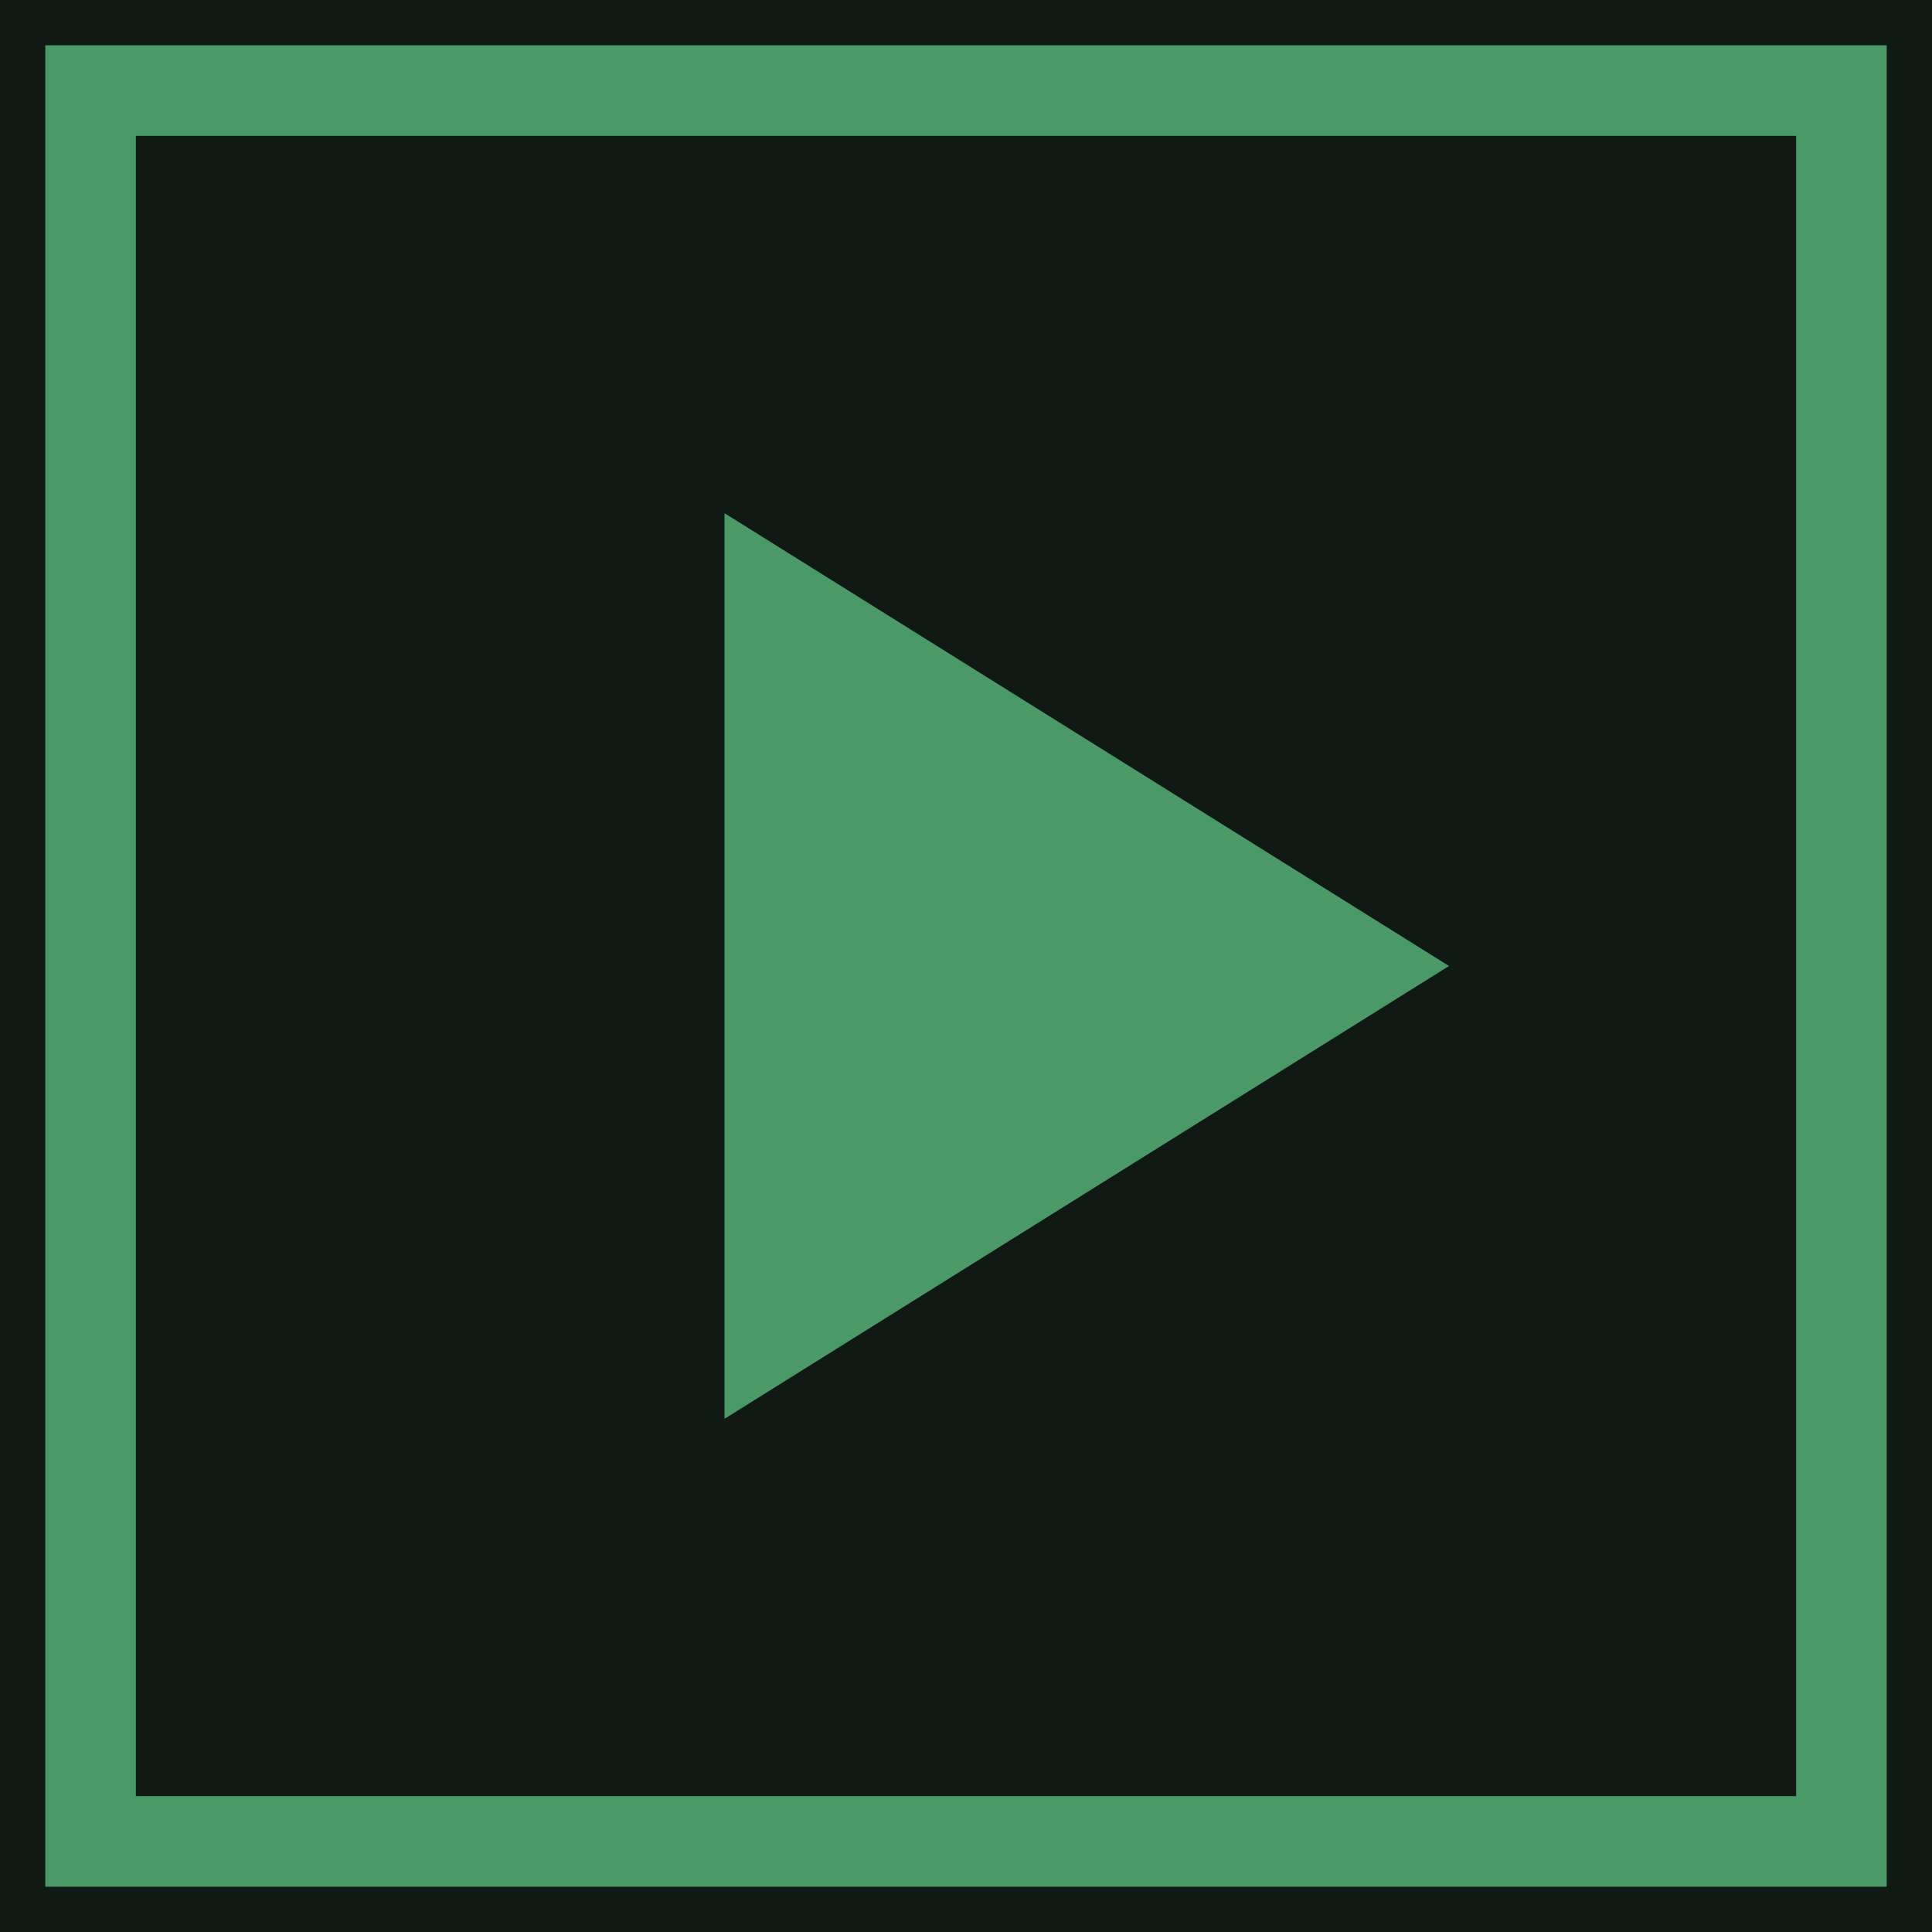
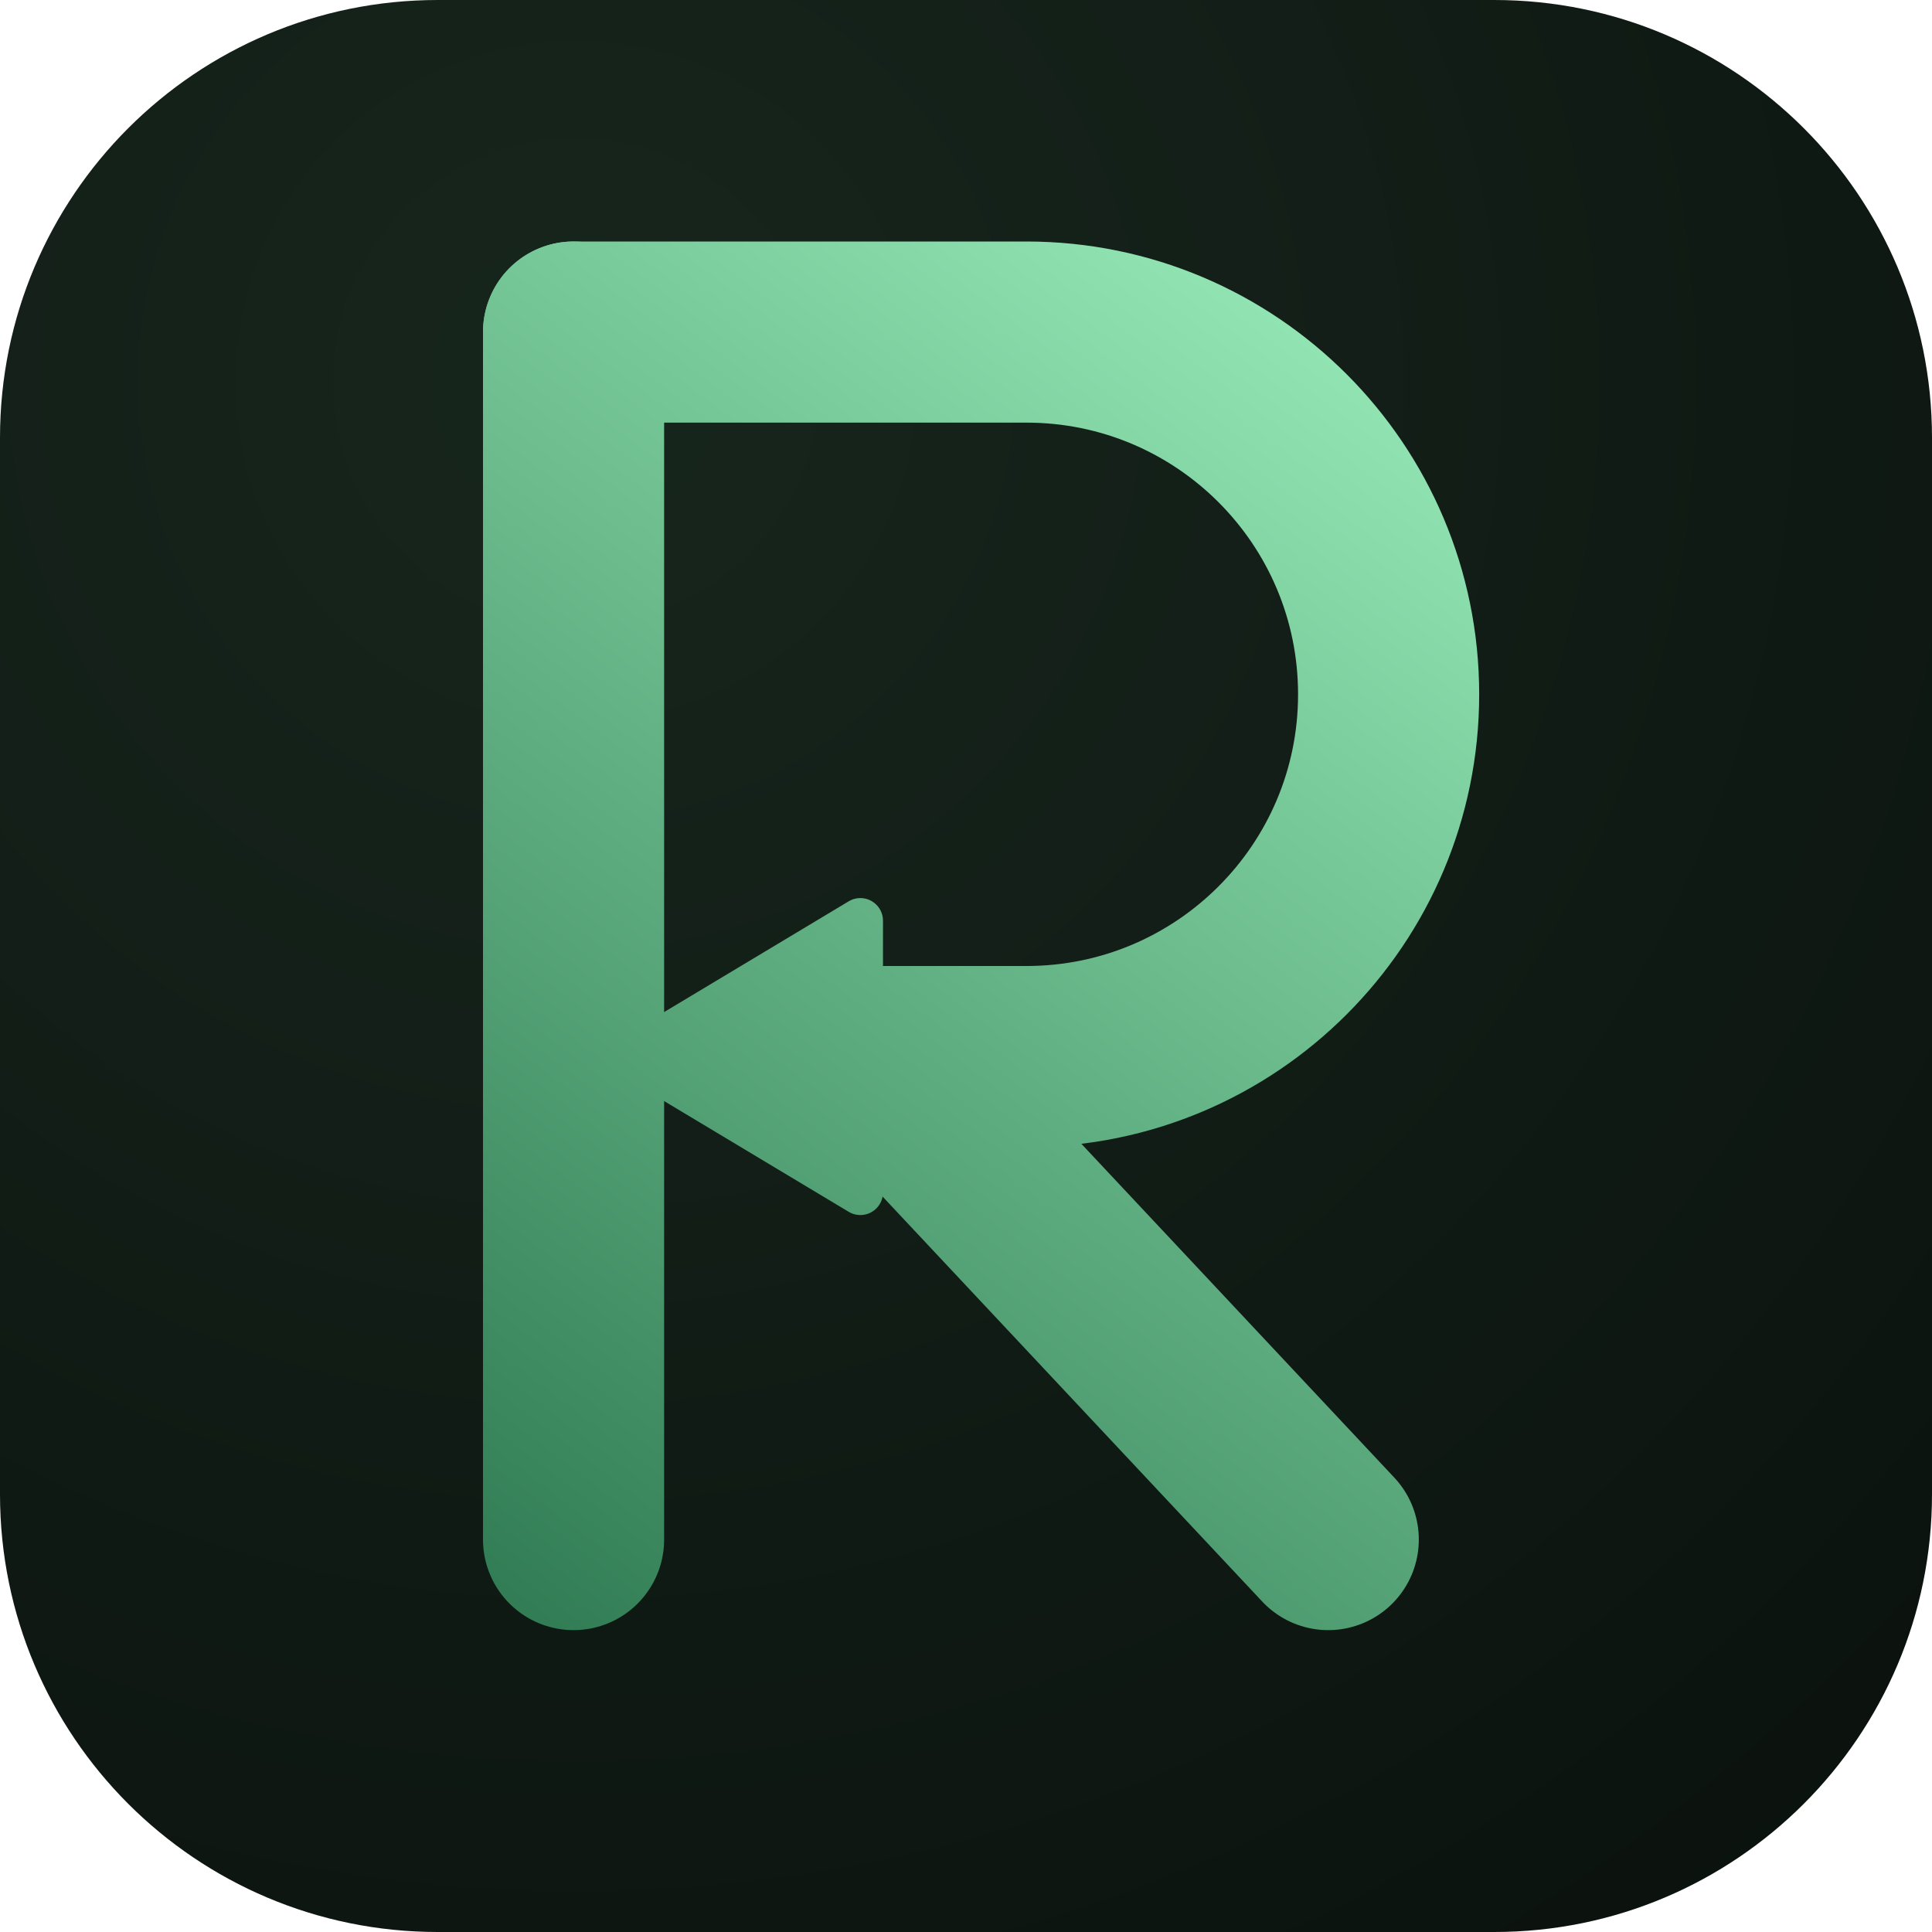
- <svg xmlns="http://www.w3.org/2000/svg" viewBox="0 0 64 64">
-   <rect width="64" height="64" fill="#101913" />
-   <rect x="3" y="3" width="58" height="58" fill="none" stroke="#4a9a68" stroke-width="3" />
-   <path d="M24 17v30l24-15z" fill="#4a9a68" />
+ <svg xmlns="http://www.w3.org/2000/svg" viewBox="0 0 256 256" role="img" aria-label="Repi">
+   <defs>
+     <linearGradient id="g" gradientUnits="userSpaceOnUse" x1="60" y1="220" x2="196" y2="40">
+       <stop offset="0" stop-color="#2f7a52" />
+       <stop offset="1" stop-color="#9cf0bd" />
+     </linearGradient>
+     <radialGradient id="bg" cx=".3" cy=".2" r="1">
+       <stop offset="0" stop-color="#17261d" />
+       <stop offset="1" stop-color="#0b120e" />
+     </radialGradient>
+   </defs>
+   <rect width="256" height="256" rx="58" fill="url(#bg)" />
+   <g transform="translate(4 -4)" fill="none" stroke="url(#g)" stroke-width="24" stroke-linecap="round" stroke-linejoin="round">
+     <path d="M72 48V208" />
+     <path d="M72 48H132A48 48 0 0 1 132 144H108" />
+     <path d="M112 144L172 208" />
+     <path d="M110 126V162L80 144Z" fill="url(#g)" stroke-width="6" />
+   </g>
</svg>
